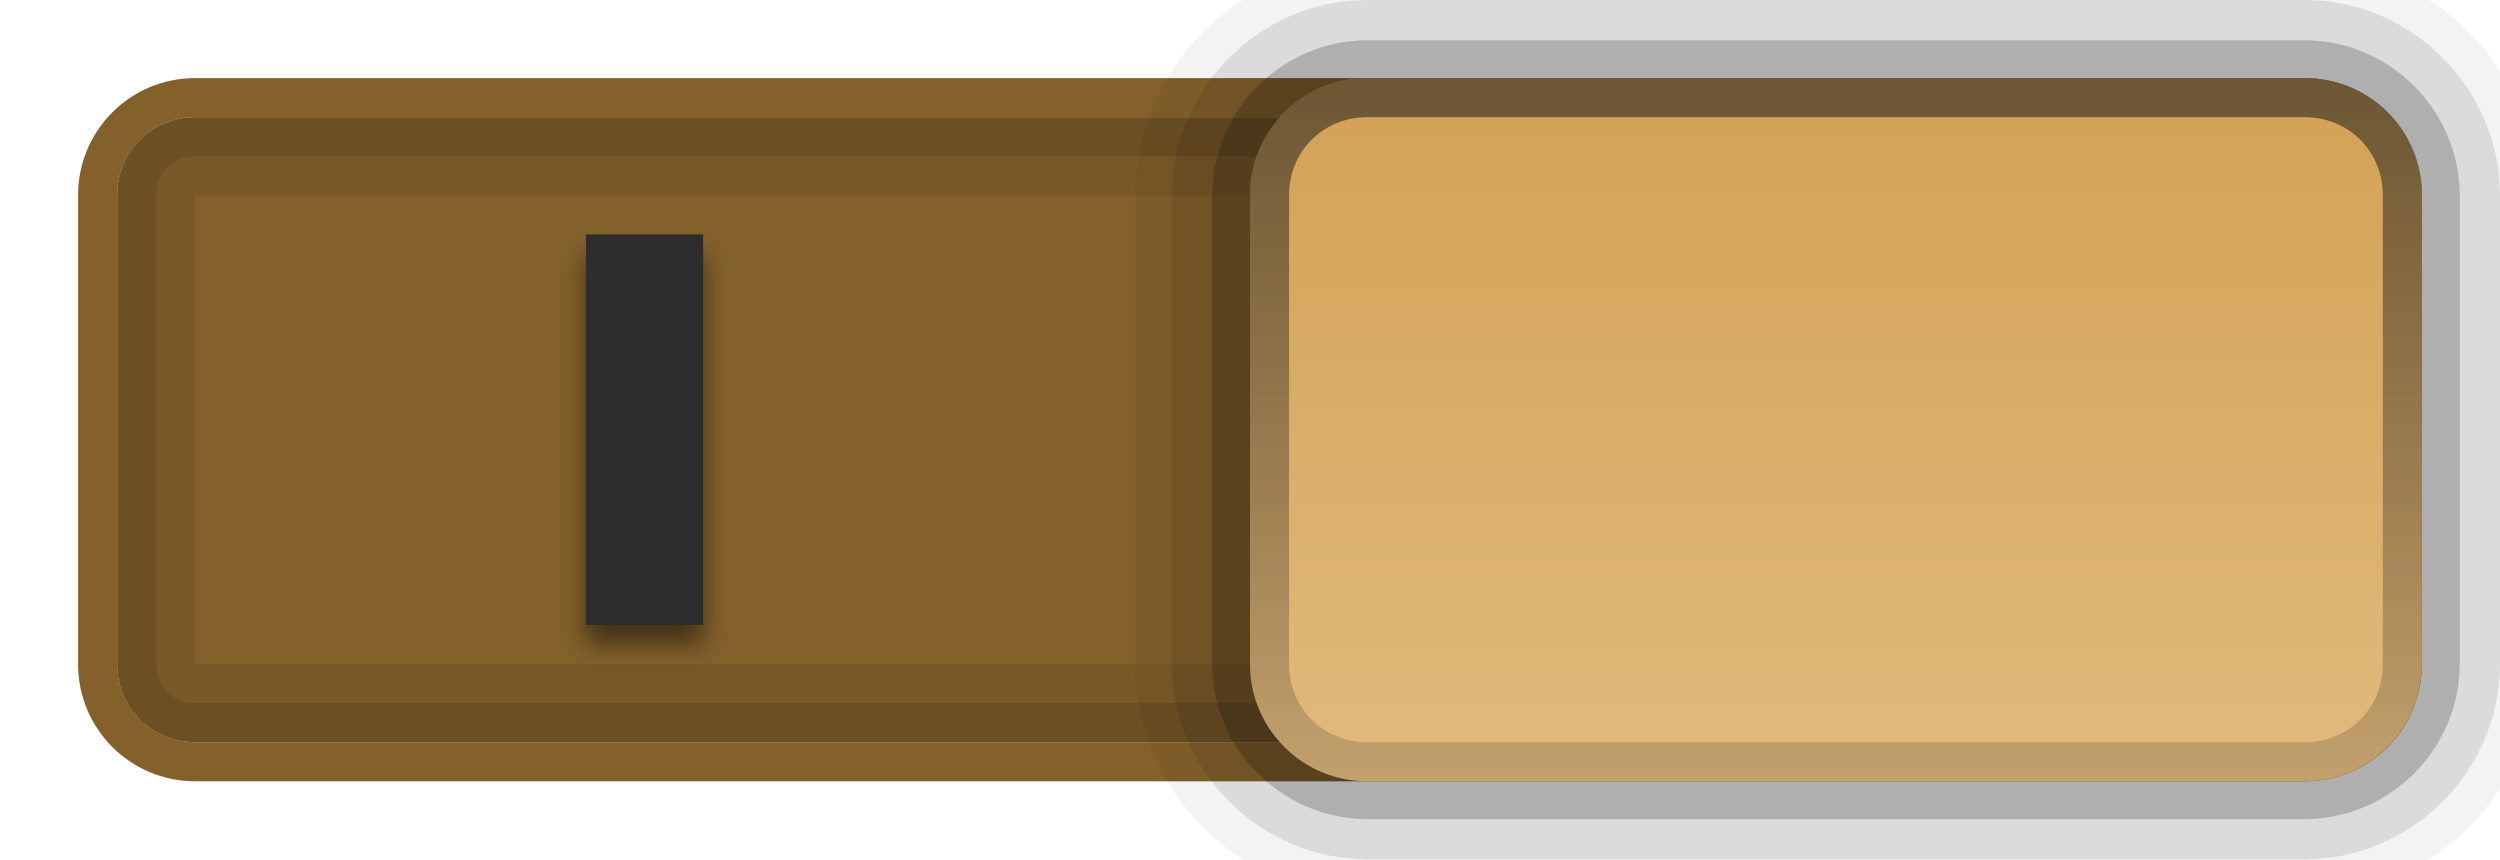
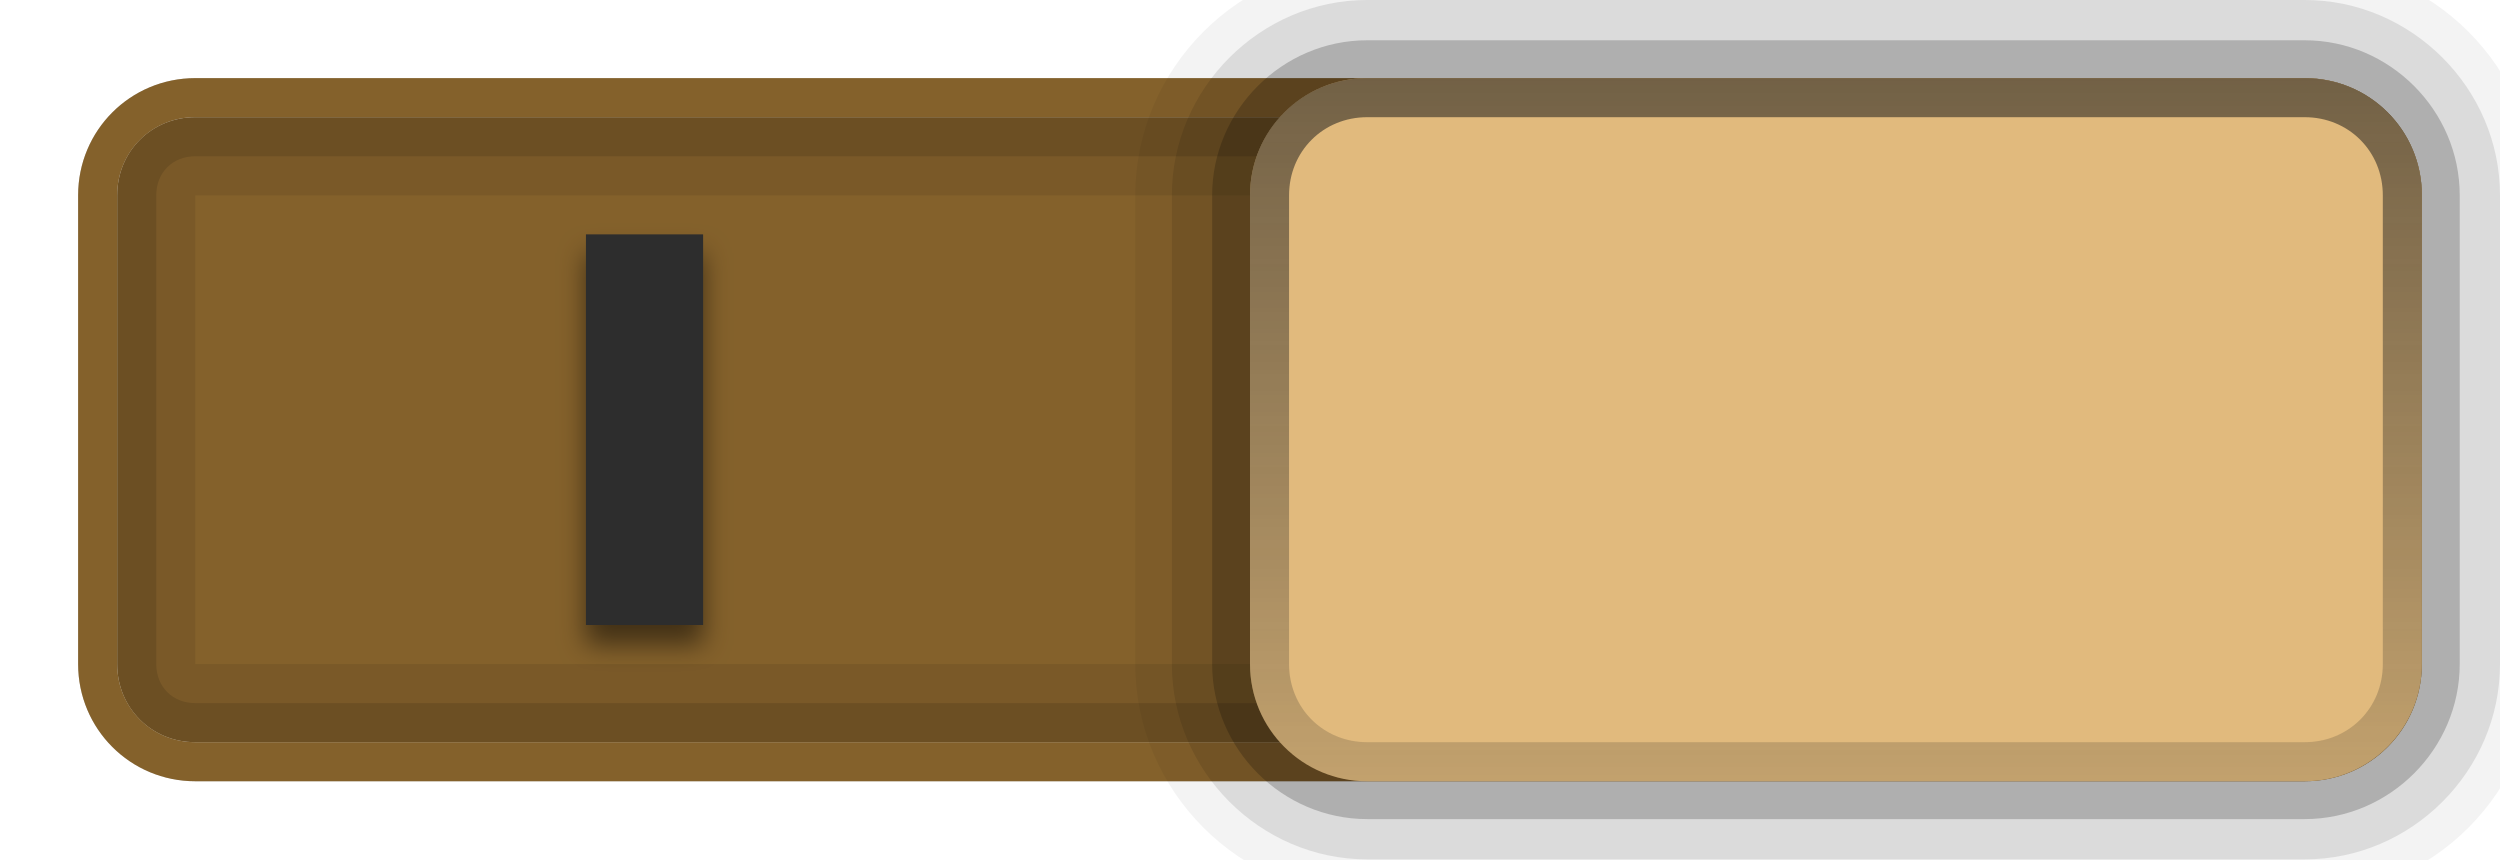
<svg xmlns="http://www.w3.org/2000/svg" xmlns:xlink="http://www.w3.org/1999/xlink" version="1.1" width="64" height="22" id="svg3273">
  <defs id="defs3275">
    <linearGradient id="linearGradient3988">
      <stop id="stop3990" offset="0" style="stop-color:#000000;stop-opacity:1;" />
      <stop style="stop-color:#000000;stop-opacity:0.706;" offset="0.6" id="stop3997" />
      <stop id="stop3993" offset="1" style="stop-color:#000000;stop-opacity:0;" />
    </linearGradient>
    <linearGradient id="linearGradient3976">
      <stop style="stop-color:#ffffff;stop-opacity:1;" offset="0" id="stop3978" />
      <stop id="stop3995" offset="0.6" style="stop-color:#ffffff;stop-opacity:0.706;" />
      <stop style="stop-color:#ffffff;stop-opacity:0;" offset="1" id="stop3980" />
    </linearGradient>
    <linearGradient id="linearGradient4137">
      <stop style="stop-color:#000000;stop-opacity:0.706;" offset="0" id="stop4139" />
      <stop style="stop-color:#000000;stop-opacity:0.235;" offset="1" id="stop4141" />
    </linearGradient>
    <linearGradient id="linearGradient4114">
      <stop id="stop4116" style="stop-color:#ffffff;stop-opacity:0.078;" offset="0" />
      <stop id="stop4118" style="stop-color:#ffffff;stop-opacity:0.275;" offset="1" />
    </linearGradient>
    <linearGradient id="linearGradient3985">
      <stop style="stop-color:#ffffff;stop-opacity:1;" offset="0" id="stop3987" />
      <stop style="stop-color:#ffffff;stop-opacity:0;" offset="1" id="stop3989" />
    </linearGradient>
    <linearGradient id="linearGradient3938">
      <stop style="stop-color:#b4b4b4;stop-opacity:1;" offset="0" id="stop3940" />
      <stop style="stop-color:#dcdcdc;stop-opacity:1;" offset="1" id="stop3942" />
    </linearGradient>
    <linearGradient id="linearGradient3892">
      <stop style="stop-color:#000000;stop-opacity:1;" offset="0" id="stop3894" />
      <stop style="stop-color:#000000;stop-opacity:0.42;" offset="1" id="stop3896" />
    </linearGradient>
    <linearGradient id="linearGradient3866">
      <stop offset="0" style="stop-color:#c3c3c3;stop-opacity:1;" id="stop3868" />
      <stop offset="1" style="stop-color:#636363;stop-opacity:1;" id="stop3870" />
    </linearGradient>
    <linearGradient id="linearGradient4063">
      <stop id="stop4065" style="stop-color:#353535;stop-opacity:1" offset="0" />
      <stop id="stop4067" style="stop-color:#47586e;stop-opacity:1" offset="1" />
    </linearGradient>
    <linearGradient id="linearGradient3990">
      <stop id="stop3992" style="stop-color:#ffffff;stop-opacity:1" offset="0" />
      <stop id="stop3994" style="stop-color:#ffffff;stop-opacity:0" offset="1" />
    </linearGradient>
    <linearGradient id="linearGradient3984">
      <stop id="stop3986" style="stop-color:#313131;stop-opacity:1" offset="0" />
      <stop id="stop3988" style="stop-color:#5e5e5e;stop-opacity:1" offset="1" />
    </linearGradient>
    <linearGradient id="linearGradient4095">
      <stop id="stop4097" style="stop-color:#131313;stop-opacity:1" offset="0" />
      <stop id="stop4099" style="stop-color:#131313;stop-opacity:0" offset="1" />
    </linearGradient>
    <linearGradient x1="17.371" y1="1.495" x2="17.307" y2="4.807" id="linearGradient4561" xlink:href="#linearGradient3990" gradientUnits="userSpaceOnUse" gradientTransform="translate(-64,0)" />
    <linearGradient x1="-47.059" y1="20.15" x2="-46.979" y2="1.018" id="linearGradient4568" xlink:href="#linearGradient3984" gradientUnits="userSpaceOnUse" gradientTransform="matrix(0.9757771,0,0,0.9862853,-0.651405,0.09987579)" />
    <linearGradient x1="-17.785" y1="9.826" x2="-11.504" y2="9.602" id="linearGradient4572" xlink:href="#linearGradient4095" gradientUnits="userSpaceOnUse" gradientTransform="matrix(0.8879773,0,0,0.879022,-19.10437,2.334691)" />
    <linearGradient x1="40.625" y1="20.688" x2="40.812" y2="10.5" id="linearGradient4576" xlink:href="#linearGradient4063" gradientUnits="userSpaceOnUse" gradientTransform="translate(-64,0)" />
    <linearGradient x1="-17.785" y1="9.826" x2="-11.504" y2="9.602" id="linearGradient4101" xlink:href="#linearGradient4095-3" gradientUnits="userSpaceOnUse" gradientTransform="matrix(0.8879773,0,0,0.879022,-19.10437,2.334691)" />
    <linearGradient x1="-47.059" y1="20.15" x2="-46.979" y2="1.018" id="linearGradient4060" xlink:href="#linearGradient4054-9" gradientUnits="userSpaceOnUse" gradientTransform="matrix(0.9757771,0,0,0.9862853,-0.6514049,0.09987579)" />
    <linearGradient id="linearGradient4054-9">
      <stop id="stop4056-6" style="stop-color:#cdcdcd;stop-opacity:1" offset="0" />
      <stop id="stop4058-4" style="stop-color:#f9f9f9;stop-opacity:1" offset="1" />
    </linearGradient>
    <linearGradient id="linearGradient4095-3">
      <stop id="stop4097-1" style="stop-color:#131313;stop-opacity:1" offset="0" />
      <stop id="stop4099-8" style="stop-color:#131313;stop-opacity:0" offset="1" />
    </linearGradient>
    <linearGradient x1="-47.059" y1="20.15" x2="-46.979" y2="1.018" id="linearGradient4868" xlink:href="#linearGradient4054-9" gradientUnits="userSpaceOnUse" gradientTransform="matrix(0.9757771,0,0,0.9862853,-3.026407,-27.65715)" />
    <linearGradient x1="-17.785" y1="9.826" x2="-11.504" y2="9.602" id="linearGradient4872" xlink:href="#linearGradient4095-3" gradientUnits="userSpaceOnUse" gradientTransform="matrix(0.8879773,0,0,0.879022,-21.47937,-25.42233)" />
    <linearGradient x1="17.371" y1="1.495" x2="17.307" y2="4.807" id="linearGradient4909" xlink:href="#linearGradient3990" gradientUnits="userSpaceOnUse" gradientTransform="translate(-64,0)" />
    <linearGradient x1="-47.059" y1="20.15" x2="-46.979" y2="1.018" id="linearGradient4916" xlink:href="#linearGradient3984" gradientUnits="userSpaceOnUse" gradientTransform="matrix(0.9757771,0,0,0.9862853,-0.651405,0.09987579)" />
    <linearGradient x1="-17.785" y1="9.826" x2="-11.504" y2="9.602" id="linearGradient4920" xlink:href="#linearGradient4095" gradientUnits="userSpaceOnUse" gradientTransform="matrix(0.8879773,0,0,0.879022,-19.10437,2.334691)" />
    <linearGradient x1="40.625" y1="20.688" x2="40.812" y2="10.5" id="linearGradient4924" xlink:href="#linearGradient4063" gradientUnits="userSpaceOnUse" gradientTransform="translate(-64,0)" />
    <clipPath clipPathUnits="userSpaceOnUse" id="clipPath3876">
      <rect width="64" height="20" rx="2.5" ry="2.5" x="-64" y="1" id="rect3878" style="color:#000000;fill:#ff00ff;fill-opacity:1;stroke:none;stroke-width:1;marker:none;visibility:visible;display:inline;overflow:visible;enable-background:accumulate" />
    </clipPath>
    <linearGradient xlink:href="#linearGradient3892" id="linearGradient3898" x1="-46" y1="1" x2="-46" y2="21" gradientUnits="userSpaceOnUse" />
    <linearGradient xlink:href="#linearGradient4114" id="linearGradient3086" gradientUnits="userSpaceOnUse" gradientTransform="translate(-64.5,-20.49999)" x1="40.812" y1="19.5" x2="40.812" y2="-0.5" />
    <clipPath clipPathUnits="userSpaceOnUse" id="clipPath3097">
      <rect y="-2" x="-8" height="27" width="48" id="rect3099" style="opacity:0.25;color:#000000;fill:#ff00ff;fill-opacity:1;fill-rule:nonzero;stroke:none;stroke-width:2;marker:none;visibility:visible;display:inline;overflow:visible;enable-background:accumulate" />
    </clipPath>
    <linearGradient xlink:href="#linearGradient3985" id="linearGradient3072" gradientUnits="userSpaceOnUse" gradientTransform="translate(40,0)" x1="45" y1="2" x2="45" y2="29" />
    <linearGradient xlink:href="#linearGradient3938" id="linearGradient3075" gradientUnits="userSpaceOnUse" x1="48" y1="21" x2="48" y2="2" />
    <linearGradient xlink:href="#linearGradient3990" id="linearGradient3851" x1="41" y1="1" x2="41" y2="28" gradientUnits="userSpaceOnUse" />
    <linearGradient xlink:href="#linearGradient3938" id="linearGradient3855" gradientUnits="userSpaceOnUse" x1="48" y1="21" x2="48" y2="2" gradientTransform="translate(-3,0)" />
    <linearGradient xlink:href="#linearGradient3938" id="linearGradient3859" gradientUnits="userSpaceOnUse" x1="48" y1="21" x2="48" y2="2" />
    <radialGradient xlink:href="#linearGradient3976" id="radialGradient3982" cx="42.5" cy="11" fx="42.5" fy="11" r="0.5" gradientTransform="matrix(11,0,0,10,-423,-99)" gradientUnits="userSpaceOnUse" />
    <radialGradient xlink:href="#linearGradient3988" id="radialGradient3986" gradientUnits="userSpaceOnUse" gradientTransform="matrix(11,0,0,10,-424,-99)" cx="42.5" cy="11" fx="42.5" fy="11" r="0.5" />
    <radialGradient xlink:href="#linearGradient3976" id="radialGradient4003" gradientUnits="userSpaceOnUse" gradientTransform="matrix(11,0,0,10,-419,-99)" cx="42.5" cy="11" fx="42.5" fy="11" r="0.5" />
    <radialGradient xlink:href="#linearGradient3988" id="radialGradient4005" gradientUnits="userSpaceOnUse" gradientTransform="matrix(11,0,0,10,-420,-99)" cx="42.5" cy="11" fx="42.5" fy="11" r="0.5" />
    <radialGradient xlink:href="#linearGradient3976" id="radialGradient4011" gradientUnits="userSpaceOnUse" gradientTransform="matrix(11,0,0,10,-415,-99)" cx="42.5" cy="11" fx="42.5" fy="11" r="0.5" />
    <radialGradient xlink:href="#linearGradient3988" id="radialGradient4013" gradientUnits="userSpaceOnUse" gradientTransform="matrix(11,0,0,10,-416,-99)" cx="42.5" cy="11" fx="42.5" fy="11" r="0.5" />
    <linearGradient xlink:href="#linearGradient3985-3" id="linearGradient4074" gradientUnits="userSpaceOnUse" gradientTransform="matrix(1,0,0,-1,-32,21)" x1="48" y1="21" x2="48" y2="-4" />
    <linearGradient id="linearGradient3985-3">
      <stop style="stop-color:#ffffff;stop-opacity:1;" offset="0" id="stop3987-1" />
      <stop style="stop-color:#ffffff;stop-opacity:0;" offset="1" id="stop3989-8" />
    </linearGradient>
    <radialGradient xlink:href="#linearGradient3988-1" id="radialGradient4013-0" gradientUnits="userSpaceOnUse" gradientTransform="matrix(11,0,0,10,-512,-99)" cx="42.5" cy="11" fx="42.5" fy="11" r="0.5" />
    <linearGradient id="linearGradient3988-1">
      <stop id="stop3990-7" offset="0" style="stop-color:#000000;stop-opacity:1;" />
      <stop style="stop-color:#000000;stop-opacity:0.706;" offset="0.6" id="stop3997-9" />
      <stop id="stop3993-1" offset="1" style="stop-color:#000000;stop-opacity:0;" />
    </linearGradient>
    <radialGradient xlink:href="#linearGradient3976-3" id="radialGradient4011-0" gradientUnits="userSpaceOnUse" gradientTransform="matrix(11,0,0,10,-511,-99)" cx="42.5" cy="11" fx="42.5" fy="11" r="0.5" />
    <linearGradient id="linearGradient3976-3">
      <stop style="stop-color:#ffffff;stop-opacity:1;" offset="0" id="stop3978-5" />
      <stop id="stop3995-9" offset="0.6" style="stop-color:#ffffff;stop-opacity:0.706;" />
      <stop style="stop-color:#ffffff;stop-opacity:0;" offset="1" id="stop3980-4" />
    </linearGradient>
    <radialGradient xlink:href="#linearGradient3988-1" id="radialGradient4005-8" gradientUnits="userSpaceOnUse" gradientTransform="matrix(11,0,0,10,-516,-99)" cx="42.5" cy="11" fx="42.5" fy="11" r="0.5" />
    <linearGradient id="linearGradient4101-4">
      <stop id="stop4103" offset="0" style="stop-color:#000000;stop-opacity:1;" />
      <stop style="stop-color:#000000;stop-opacity:0.706;" offset="0.6" id="stop4105" />
      <stop id="stop4107" offset="1" style="stop-color:#000000;stop-opacity:0;" />
    </linearGradient>
    <radialGradient xlink:href="#linearGradient3976-3" id="radialGradient4003-6" gradientUnits="userSpaceOnUse" gradientTransform="matrix(11,0,0,10,-451,-100)" cx="42.5" cy="11" fx="42.5" fy="11" r="0.5" />
    <linearGradient id="linearGradient4110">
      <stop style="stop-color:#ffffff;stop-opacity:1;" offset="0" id="stop4112" />
      <stop id="stop4114" offset="0.6" style="stop-color:#ffffff;stop-opacity:0.706;" />
      <stop style="stop-color:#ffffff;stop-opacity:0;" offset="1" id="stop4116-9" />
    </linearGradient>
    <radialGradient xlink:href="#linearGradient3988-1" id="radialGradient3986-2" gradientUnits="userSpaceOnUse" gradientTransform="matrix(11,0,0,10,-520,-99)" cx="42.5" cy="11" fx="42.5" fy="11" r="0.5" />
    <linearGradient id="linearGradient4119">
      <stop id="stop4121" offset="0" style="stop-color:#000000;stop-opacity:1;" />
      <stop style="stop-color:#000000;stop-opacity:0.706;" offset="0.6" id="stop4123" />
      <stop id="stop4125" offset="1" style="stop-color:#000000;stop-opacity:0;" />
    </linearGradient>
    <radialGradient r="0.5" fy="11" fx="42.5" cy="11" cx="42.5" gradientTransform="matrix(11,0,0,10,-455,-100)" gradientUnits="userSpaceOnUse" id="radialGradient4077" xlink:href="#linearGradient3976-3" />
    <linearGradient id="linearGradient4128">
      <stop style="stop-color:#ffffff;stop-opacity:1;" offset="0" id="stop4130" />
      <stop id="stop4132" offset="0.6" style="stop-color:#ffffff;stop-opacity:0.706;" />
      <stop style="stop-color:#ffffff;stop-opacity:0;" offset="1" id="stop4134" />
    </linearGradient>
    <linearGradient y2="39" x2="41" y1="1" x1="41" gradientUnits="userSpaceOnUse" id="linearGradient3077-4" xlink:href="#linearGradient4095-9" gradientTransform="matrix(1,0,0,-1,-32,21)" />
    <linearGradient id="linearGradient4095-9">
      <stop id="stop4097-0" style="stop-color:#131313;stop-opacity:1" offset="0" />
      <stop id="stop4099-3" style="stop-color:#131313;stop-opacity:0" offset="1" />
    </linearGradient>
    <linearGradient xlink:href="#linearGradient3938-0" id="linearGradient3128" gradientUnits="userSpaceOnUse" gradientTransform="translate(-32,0)" x1="48" y1="21" x2="48" y2="2" />
    <linearGradient id="linearGradient3938-0">
      <stop style="stop-color:#a0a0a0;stop-opacity:1;" offset="0" id="stop3940-3" />
      <stop style="stop-color:#dcdcdc;stop-opacity:1;" offset="1" id="stop3942-3" />
    </linearGradient>
    <linearGradient y2="2" x2="48" y1="21" x1="48" gradientTransform="translate(-32,-1)" gradientUnits="userSpaceOnUse" id="linearGradient4156" xlink:href="#linearGradient3938-0" />
    <linearGradient xlink:href="#linearGradient3938-0" id="linearGradient4075" gradientUnits="userSpaceOnUse" gradientTransform="translate(-96,0)" x1="48" y1="21" x2="48" y2="2" />
    <linearGradient xlink:href="#linearGradient4095-9" id="linearGradient4077" gradientUnits="userSpaceOnUse" gradientTransform="matrix(-1,0,0,-1,96,22)" x1="41" y1="1" x2="41" y2="39" />
    <radialGradient xlink:href="#linearGradient3976-3" id="radialGradient4079" gradientUnits="userSpaceOnUse" gradientTransform="matrix(11,0,0,10,-519,-99)" cx="42.5" cy="11" fx="42.5" fy="11" r="0.5" />
    <radialGradient xlink:href="#linearGradient3976-3" id="radialGradient4081" gradientUnits="userSpaceOnUse" gradientTransform="matrix(11,0,0,10,-515,-99)" cx="42.5" cy="11" fx="42.5" fy="11" r="0.5" />
    <linearGradient xlink:href="#linearGradient3985-3" id="linearGradient4083" gradientUnits="userSpaceOnUse" gradientTransform="matrix(-1,0,0,-1,96,22)" x1="48" y1="21" x2="48" y2="-4" />
    <linearGradient xlink:href="#linearGradient3985-3-0" id="linearGradient4083-0" gradientUnits="userSpaceOnUse" gradientTransform="matrix(-1,0,0,-1,96,22)" x1="48" y1="21" x2="48" y2="-4" />
    <linearGradient id="linearGradient3985-3-0">
      <stop style="stop-color:#ffffff;stop-opacity:1;" offset="0" id="stop3987-1-2" />
      <stop style="stop-color:#ffffff;stop-opacity:0;" offset="1" id="stop3989-8-2" />
    </linearGradient>
    <radialGradient xlink:href="#linearGradient3988-1-4" id="radialGradient4013-0-2" gradientUnits="userSpaceOnUse" gradientTransform="matrix(11,0,0,10,-416,-99)" cx="42.5" cy="11" fx="42.5" fy="11" r="0.5" />
    <linearGradient id="linearGradient3988-1-4">
      <stop id="stop3990-7-7" offset="0" style="stop-color:#000000;stop-opacity:1;" />
      <stop style="stop-color:#000000;stop-opacity:0.706;" offset="0.6" id="stop3997-9-9" />
      <stop id="stop3993-1-8" offset="1" style="stop-color:#000000;stop-opacity:0;" />
    </linearGradient>
    <radialGradient xlink:href="#linearGradient3976-3-4" id="radialGradient4011-0-5" gradientUnits="userSpaceOnUse" gradientTransform="matrix(11,0,0,10,-415,-99)" cx="42.5" cy="11" fx="42.5" fy="11" r="0.5" />
    <linearGradient id="linearGradient3976-3-4">
      <stop style="stop-color:#ffffff;stop-opacity:1;" offset="0" id="stop3978-5-7" />
      <stop id="stop3995-9-8" offset="0.6" style="stop-color:#ffffff;stop-opacity:0.706;" />
      <stop style="stop-color:#ffffff;stop-opacity:0;" offset="1" id="stop3980-4-6" />
    </linearGradient>
    <radialGradient xlink:href="#linearGradient3988-1-4" id="radialGradient4005-8-0" gradientUnits="userSpaceOnUse" gradientTransform="matrix(11,0,0,10,-420,-99)" cx="42.5" cy="11" fx="42.5" fy="11" r="0.5" />
    <linearGradient id="linearGradient4110-0">
      <stop id="stop4112-6" offset="0" style="stop-color:#000000;stop-opacity:1;" />
      <stop style="stop-color:#000000;stop-opacity:0.706;" offset="0.6" id="stop4114-4" />
      <stop id="stop4116-3" offset="1" style="stop-color:#000000;stop-opacity:0;" />
    </linearGradient>
    <radialGradient xlink:href="#linearGradient3976-3-4" id="radialGradient4081-7" gradientUnits="userSpaceOnUse" gradientTransform="matrix(11,0,0,10,-419,-99)" cx="42.5" cy="11" fx="42.5" fy="11" r="0.5" />
    <linearGradient id="linearGradient4119-5">
      <stop style="stop-color:#ffffff;stop-opacity:1;" offset="0" id="stop4121-8" />
      <stop id="stop4123-1" offset="0.6" style="stop-color:#ffffff;stop-opacity:0.706;" />
      <stop style="stop-color:#ffffff;stop-opacity:0;" offset="1" id="stop4125-0" />
    </linearGradient>
    <radialGradient xlink:href="#linearGradient3988-1-4" id="radialGradient3986-2-9" gradientUnits="userSpaceOnUse" gradientTransform="matrix(11,0,0,10,-424,-99)" cx="42.5" cy="11" fx="42.5" fy="11" r="0.5" />
    <linearGradient id="linearGradient4128-3">
      <stop id="stop4130-0" offset="0" style="stop-color:#000000;stop-opacity:1;" />
      <stop style="stop-color:#000000;stop-opacity:0.706;" offset="0.6" id="stop4132-2" />
      <stop id="stop4134-6" offset="1" style="stop-color:#000000;stop-opacity:0;" />
    </linearGradient>
    <radialGradient xlink:href="#linearGradient3976-3-4" id="radialGradient4079-4" gradientUnits="userSpaceOnUse" gradientTransform="matrix(11,0,0,10,-423,-99)" cx="42.5" cy="11" fx="42.5" fy="11" r="0.5" />
    <linearGradient id="linearGradient4137-3">
      <stop style="stop-color:#ffffff;stop-opacity:1;" offset="0" id="stop4139-8" />
      <stop id="stop4141-6" offset="0.6" style="stop-color:#ffffff;stop-opacity:0.706;" />
      <stop style="stop-color:#ffffff;stop-opacity:0;" offset="1" id="stop4143" />
    </linearGradient>
    <linearGradient xlink:href="#linearGradient4095-9-0" id="linearGradient4077-7" gradientUnits="userSpaceOnUse" gradientTransform="matrix(-1,0,0,-1,96,22)" x1="41" y1="1" x2="41" y2="39" />
    <linearGradient id="linearGradient4095-9-0">
      <stop id="stop4097-0-8" style="stop-color:#131313;stop-opacity:1" offset="0" />
      <stop id="stop4099-3-1" style="stop-color:#131313;stop-opacity:0" offset="1" />
    </linearGradient>
    <linearGradient xlink:href="#linearGradient3938-0-8" id="linearGradient4075-9" gradientUnits="userSpaceOnUse" gradientTransform="translate(-96,0)" x1="48" y1="21" x2="48" y2="2" />
    <linearGradient id="linearGradient3938-0-8">
      <stop style="stop-color:#a0a0a0;stop-opacity:1;" offset="0" id="stop3940-3-1" />
      <stop style="stop-color:#dcdcdc;stop-opacity:1;" offset="1" id="stop3942-3-6" />
    </linearGradient>
    <linearGradient y2="2" x2="48" y1="21" x1="48" gradientTransform="translate(-96,0)" gradientUnits="userSpaceOnUse" id="linearGradient4165" xlink:href="#linearGradient3938-0-8" />
    <linearGradient xlink:href="#linearGradient3938-9" id="linearGradient3944" x1="48" y1="21" x2="48" y2="2" gradientUnits="userSpaceOnUse" />
    <linearGradient id="linearGradient3938-9">
      <stop style="stop-color:#b4b4b4;stop-opacity:1;" offset="0" id="stop3940-1" />
      <stop style="stop-color:#dcdcdc;stop-opacity:1;" offset="1" id="stop3942-7" />
    </linearGradient>
    <linearGradient xlink:href="#linearGradient3985-5" id="linearGradient3991" x1="45" y1="2" x2="45" y2="29" gradientUnits="userSpaceOnUse" gradientTransform="translate(40,0)" />
    <linearGradient id="linearGradient3985-5">
      <stop style="stop-color:#ffffff;stop-opacity:1;" offset="0" id="stop3987-7" />
      <stop style="stop-color:#ffffff;stop-opacity:0;" offset="1" id="stop3989-6" />
    </linearGradient>
    <linearGradient xlink:href="#linearGradient4137-2" id="linearGradient4143" x1="48" y1="6" x2="48" y2="16" gradientUnits="userSpaceOnUse" />
    <linearGradient id="linearGradient4137-2">
      <stop style="stop-color:#000000;stop-opacity:0.706;" offset="0" id="stop4139-4" />
      <stop style="stop-color:#000000;stop-opacity:0.235;" offset="1" id="stop4141-2" />
    </linearGradient>
    <linearGradient xlink:href="#linearGradient4137-2" id="linearGradient4164" gradientUnits="userSpaceOnUse" x1="48" y1="6" x2="48" y2="16" />
    <linearGradient id="linearGradient3083">
      <stop style="stop-color:#000000;stop-opacity:0.706;" offset="0" id="stop3085" />
      <stop style="stop-color:#000000;stop-opacity:0.235;" offset="1" id="stop3087" />
    </linearGradient>
    <linearGradient xlink:href="#linearGradient4137-2" id="linearGradient4350" gradientUnits="userSpaceOnUse" x1="48" y1="6" x2="48" y2="16" gradientTransform="translate(0,30)" />
    <linearGradient xlink:href="#linearGradient4137-2" id="linearGradient4353" gradientUnits="userSpaceOnUse" x1="48" y1="6" x2="48" y2="16" gradientTransform="translate(0,30)" />
    <linearGradient xlink:href="#linearGradient3985-5" id="linearGradient4359" gradientUnits="userSpaceOnUse" gradientTransform="translate(40,0)" x1="45" y1="2" x2="45" y2="29" />
    <linearGradient xlink:href="#linearGradient3938-9" id="linearGradient4362" gradientUnits="userSpaceOnUse" x1="48" y1="21" x2="48" y2="2" />
    <linearGradient xlink:href="#linearGradient4114" id="linearGradient4371" gradientUnits="userSpaceOnUse" gradientTransform="translate(-64.5,-20.49999)" x1="40.812" y1="19.5" x2="40.812" y2="-0.5" />
    <filter color-interpolation-filters="sRGB" id="filter4199-9" x="-0.26" width="1.52" y="-0.078" height="1.156">
      <feGaussianBlur stdDeviation="0.325" id="feGaussianBlur4201-6" />
    </filter>
    <linearGradient xlink:href="#linearGradient3921-5" id="linearGradient4550" gradientUnits="userSpaceOnUse" gradientTransform="matrix(-1,0,0,-1,64.5,20.49999)" x1="40.812" y1="18.5" x2="40.812" y2="0.5" />
    <linearGradient id="linearGradient3921-5">
      <stop offset="0" style="stop-color:#ffffff;stop-opacity:0;" id="stop3923-6" />
      <stop offset="1" style="stop-color:#ffffff;stop-opacity:0.157;" id="stop3925-4" />
    </linearGradient>
    <linearGradient y2="0.5" x2="40.812" y1="18.5" x1="40.812" gradientTransform="matrix(-1,0,0,-1,64.5,20.49999)" gradientUnits="userSpaceOnUse" id="linearGradient4572-4" xlink:href="#linearGradient3921-5" />
    <linearGradient y2="0.5" x2="40.812" y1="18.5" x1="40.812" gradientTransform="matrix(-1,0,0,-1,64.5,20.49999)" gradientUnits="userSpaceOnUse" id="linearGradient4572-4-7" xlink:href="#linearGradient3921-5-9" />
    <linearGradient id="linearGradient3921-5-9">
      <stop offset="0" style="stop-color:#84612b;stop-opacity:1;" id="stop3923-6-1" />
      <stop offset="1" style="stop-color:#84612b;stop-opacity:1;" id="stop3925-4-6" />
    </linearGradient>
    <linearGradient y2="0.5" x2="40.812" y1="18.5" x1="40.812" gradientTransform="matrix(-1,0,0,-1,64.5,20.49999)" gradientUnits="userSpaceOnUse" id="linearGradient4443" xlink:href="#linearGradient3921-5-9" />
    <radialGradient xlink:href="#linearGradient3988-5-7" id="radialGradient4013-9-2" gradientUnits="userSpaceOnUse" gradientTransform="matrix(11,0,0,10,-417,-99)" cx="42.5" cy="11" fx="42.5" fy="11" r="0.5" />
    <linearGradient id="linearGradient3988-5-7">
      <stop id="stop3990-8-2" offset="0" style="stop-color:#000000;stop-opacity:1;" />
      <stop style="stop-color:#000000;stop-opacity:0.706;" offset="0.6" id="stop3997-5-7" />
      <stop id="stop3993-8-6" offset="1" style="stop-color:#000000;stop-opacity:0;" />
    </linearGradient>
    <radialGradient xlink:href="#linearGradient3976-2-0" id="radialGradient4011-7-2" gradientUnits="userSpaceOnUse" gradientTransform="matrix(11,0,0,10,-416,-99)" cx="42.5" cy="11" fx="42.5" fy="11" r="0.5" />
    <linearGradient id="linearGradient3976-2-0">
      <stop style="stop-color:#ffffff;stop-opacity:1;" offset="0" id="stop3978-8-5" />
      <stop id="stop3995-9-0" offset="0.6" style="stop-color:#ffffff;stop-opacity:0.706;" />
      <stop style="stop-color:#ffffff;stop-opacity:0;" offset="1" id="stop3980-6-1" />
    </linearGradient>
    <radialGradient xlink:href="#linearGradient3988-5-7" id="radialGradient4005-9-8" gradientUnits="userSpaceOnUse" gradientTransform="matrix(11,0,0,10,-421,-99)" cx="42.5" cy="11" fx="42.5" fy="11" r="0.5" />
    <linearGradient id="linearGradient4595">
      <stop id="stop4597" offset="0" style="stop-color:#000000;stop-opacity:1;" />
      <stop style="stop-color:#000000;stop-opacity:0.706;" offset="0.6" id="stop4599" />
      <stop id="stop4601" offset="1" style="stop-color:#000000;stop-opacity:0;" />
    </linearGradient>
    <radialGradient xlink:href="#linearGradient3976-2-0" id="radialGradient4003-1-6" gradientUnits="userSpaceOnUse" gradientTransform="matrix(11,0,0,10,-420,-99)" cx="42.5" cy="11" fx="42.5" fy="11" r="0.5" />
    <linearGradient id="linearGradient4604">
      <stop style="stop-color:#ffffff;stop-opacity:1;" offset="0" id="stop4606" />
      <stop id="stop4608" offset="0.6" style="stop-color:#ffffff;stop-opacity:0.706;" />
      <stop style="stop-color:#ffffff;stop-opacity:0;" offset="1" id="stop4610" />
    </linearGradient>
    <radialGradient xlink:href="#linearGradient3988-5-7" id="radialGradient3986-1-3" gradientUnits="userSpaceOnUse" gradientTransform="matrix(11,0,0,10,-425,-99)" cx="42.5" cy="11" fx="42.5" fy="11" r="0.5" />
    <linearGradient id="linearGradient4613">
      <stop id="stop4615" offset="0" style="stop-color:#000000;stop-opacity:1;" />
      <stop style="stop-color:#000000;stop-opacity:0.706;" offset="0.6" id="stop4617" />
      <stop id="stop4619" offset="1" style="stop-color:#000000;stop-opacity:0;" />
    </linearGradient>
    <radialGradient r="0.5" fy="11" fx="42.5" cy="11" cx="42.5" gradientTransform="matrix(11,0,0,10,-424,-99)" gradientUnits="userSpaceOnUse" id="radialGradient4077-8-1" xlink:href="#linearGradient3976-2-0" />
    <linearGradient id="linearGradient4622">
      <stop style="stop-color:#ffffff;stop-opacity:1;" offset="0" id="stop4624" />
      <stop id="stop4626" offset="0.6" style="stop-color:#ffffff;stop-opacity:0.706;" />
      <stop style="stop-color:#ffffff;stop-opacity:0;" offset="1" id="stop4628" />
    </linearGradient>
    <linearGradient y2="28" x2="41" y1="1" x1="41" gradientUnits="userSpaceOnUse" id="linearGradient3077-4-9-4" xlink:href="#linearGradient3990-9-4-5" gradientTransform="translate(-2,-1)" />
    <linearGradient id="linearGradient3990-9-4-5">
      <stop id="stop3992-5-7-1" style="stop-color:#1a1a1a;stop-opacity:1" offset="0" />
      <stop id="stop3994-0-8-2" style="stop-color:#1a1a1a;stop-opacity:0" offset="1" />
    </linearGradient>
    <linearGradient y2="2" x2="48" y1="21" x1="48" gradientTransform="translate(-2,-1)" gradientUnits="userSpaceOnUse" id="linearGradient3228-0" xlink:href="#linearGradient3938-4-7" />
    <linearGradient id="linearGradient3938-4-7">
      <stop style="stop-color:#e1ba7d;stop-opacity:1;" offset="0" id="stop3940-9-2" />
-       <stop style="stop-color:#d2a052;stop-opacity:1;" offset="1" id="stop3942-9-2" />
+       <stop style="stop-color:#e1ba7d;stop-opacity:1;" offset="1" id="stop3942-9-2" />
    </linearGradient>
    <linearGradient xlink:href="#linearGradient3921-5-9" id="linearGradient4617" gradientUnits="userSpaceOnUse" gradientTransform="matrix(-1,0,0,-1,64.5,20.49999)" x1="40.812" y1="18.5" x2="40.812" y2="0.5" />
    <linearGradient xlink:href="#linearGradient3921-5-9" id="linearGradient4621" gradientUnits="userSpaceOnUse" gradientTransform="matrix(-1,0,0,-1,64.5,20.49999)" x1="40.812" y1="18.5" x2="40.812" y2="0.5" />
  </defs>
  <g id="layer1">
    <path style="color:#000000;fill:url(#linearGradient4621);fill-opacity:1;stroke:none;stroke-width:1;marker:none;visibility:visible;display:inline;overflow:visible;enable-background:accumulate" id="path4619" d="M 5,3 C 3.878,3 3,3.878 3,5 l 0,12 c 0,1.122 0.878,2 2,2 l 54,0 c 1.122,0 2,-0.878 2,-2 L 61,5 C 61,3.878 60.122,3 59,3 L 5,3 z" />
    <path style="opacity:0.08;color:#000000;fill:#000000;fill-opacity:1;stroke:none;stroke-width:1;marker:none;visibility:visible;display:inline;overflow:visible;enable-background:accumulate" d="M 5,2 C 3.338,2 2,3.338 2,5 l 0,12 c 0,1.662 1.338,3 3,3 l 54,0 c 1.662,0 3,-1.338 3,-3 L 62,5 C 62,3.338 60.662,2 59,2 z m 0,3 54,0 0,12 -54,0 z" id="rect4052" />
    <path style="opacity:0.12;color:#000000;fill:#000000;fill-opacity:1;stroke:none;stroke-width:1;marker:none;visibility:visible;display:inline;overflow:visible;enable-background:accumulate" d="M 5,2 C 3.338,2 2,3.338 2,5 l 0,12 c 0,1.662 1.338,3 3,3 l 54,0 c 1.662,0 3,-1.338 3,-3 L 62,5 C 62,3.338 60.662,2 59,2 z m 0,2 54,0 c 0.583,0 1,0.417 1,1 l 0,12 c 0,0.583 -0.417,1 -1,1 L 5,18 C 4.418,18 4,17.582 4,17 L 4,5 C 4,4.418 4.418,4 5,4 z" id="rect4042" />
    <path style="opacity:1;color:#000000;fill:#84612b;fill-opacity:1;stroke:none;stroke-width:1;marker:none;visibility:visible;display:inline;overflow:visible;enable-background:accumulate" d="M 5,2 C 3.338,2 2,3.338 2,5 l 0,12 c 0,1.662 1.338,3 3,3 l 54,0 c 1.662,0 3,-1.338 3,-3 L 62,5 C 62,3.338 60.662,2 59,2 z m 0,1 54,0 c 1.117,0 2,0.883 2,2 l 0,12 c 0,1.117 -0.883,2 -2,2 L 5,19 C 3.883,19 3,18.117 3,17 L 3,5 C 3,3.883 3.883,3 5,3 z" id="rect4038" />
    <g id="g4579">
      <rect style="opacity:0.5;color:#000000;fill:#000000;fill-opacity:1;fill-rule:nonzero;stroke:none;stroke-width:2;marker:none;visibility:visible;display:inline;overflow:visible;filter:url(#filter4199-9);enable-background:accumulate" id="rect4197" width="3" height="10" x="15" y="6.5" />
      <rect y="6" x="15" height="10" width="3" id="rect4195" style="color:#000000;fill:#2d2d2d;fill-opacity:1;fill-rule:nonzero;stroke:none;stroke-width:2;marker:none;visibility:visible;display:inline;overflow:visible;enable-background:accumulate" />
    </g>
  </g>
  <g id="layer2" style="display:inline">
    <path style="opacity:0.05;color:#000000;fill:#000000;fill-opacity:1;fill-rule:nonzero;stroke:none;stroke-width:2;marker:none;visibility:visible;display:inline;overflow:visible;enable-background:accumulate" id="path4541" d="m 5,-0.938 c -3.256,0 -5.938,2.682 -5.938,5.938 l 0,12 c 0,3.256 2.682,5.938 5.938,5.938 l 24,0 c 3.256,0 5.938,-2.682 5.938,-5.938 l 0,-12 c 0,-3.256 -2.682,-5.938 -5.938,-5.938 l -24,0 z" transform="translate(30,0)" />
    <path style="opacity:0.1;color:#000000;fill:#000000;fill-opacity:1;fill-rule:nonzero;stroke:none;stroke-width:2;marker:none;visibility:visible;display:inline;overflow:visible;enable-background:accumulate" id="path4537" d="M 5,0 C 2.264,0 0,2.264 0,5 l 0,12 c 0,2.736 2.264,5 5,5 l 24,0 c 2.736,0 5,-2.264 5,-5 L 34,5 C 34,2.264 31.736,0 29,0 L 5,0 z" transform="translate(30,0)" />
    <path style="opacity:0.2;color:#000000;fill:#000000;fill-opacity:1;fill-rule:nonzero;stroke:none;stroke-width:2;marker:none;visibility:visible;display:inline;overflow:visible;enable-background:accumulate" id="path4531" d="M 5,1.031 C 2.826,1.031 1.031,2.826 1.031,5 l 0,12 c 0,2.174 1.795,3.969 3.969,3.969 l 24,0 c 2.174,0 3.969,-1.795 3.969,-3.969 l 0,-12 C 32.969,2.826 31.174,1.031 29,1.031 l -24,0 z" transform="translate(30,0)" />
    <rect style="color:#000000;fill:url(#linearGradient3228-0);fill-opacity:1;fill-rule:nonzero;stroke:none;stroke-width:2;marker:none;visibility:visible;display:inline;overflow:visible;enable-background:accumulate" id="rect3936" width="30" height="18" x="32" y="2" rx="3" ry="3" />
    <path style="opacity:0.6;color:#000000;fill:url(#linearGradient3077-4-9-4);fill-opacity:1;fill-rule:nonzero;stroke:none;stroke-width:2;marker:none;visibility:visible;display:inline;overflow:visible;enable-background:accumulate" d="m 35,2 c -1.662,0 -3,1.338 -3,3 l 0,12 c 0,1.662 1.338,3 3,3 l 24,0 c 1.662,0 3,-1.338 3,-3 L 62,5 C 62,3.338 60.662,2 59,2 z m 0,1 24,0 c 1.126,0 2,0.874 2,2 l 0,12 c 0,1.126 -0.874,2 -2,2 l -24,0 c -1.126,0 -2,-0.874 -2,-2 L 33,5 c 0,-1.126 0.874,-2 2,-2 z" id="rect4059" />
  </g>
</svg>
